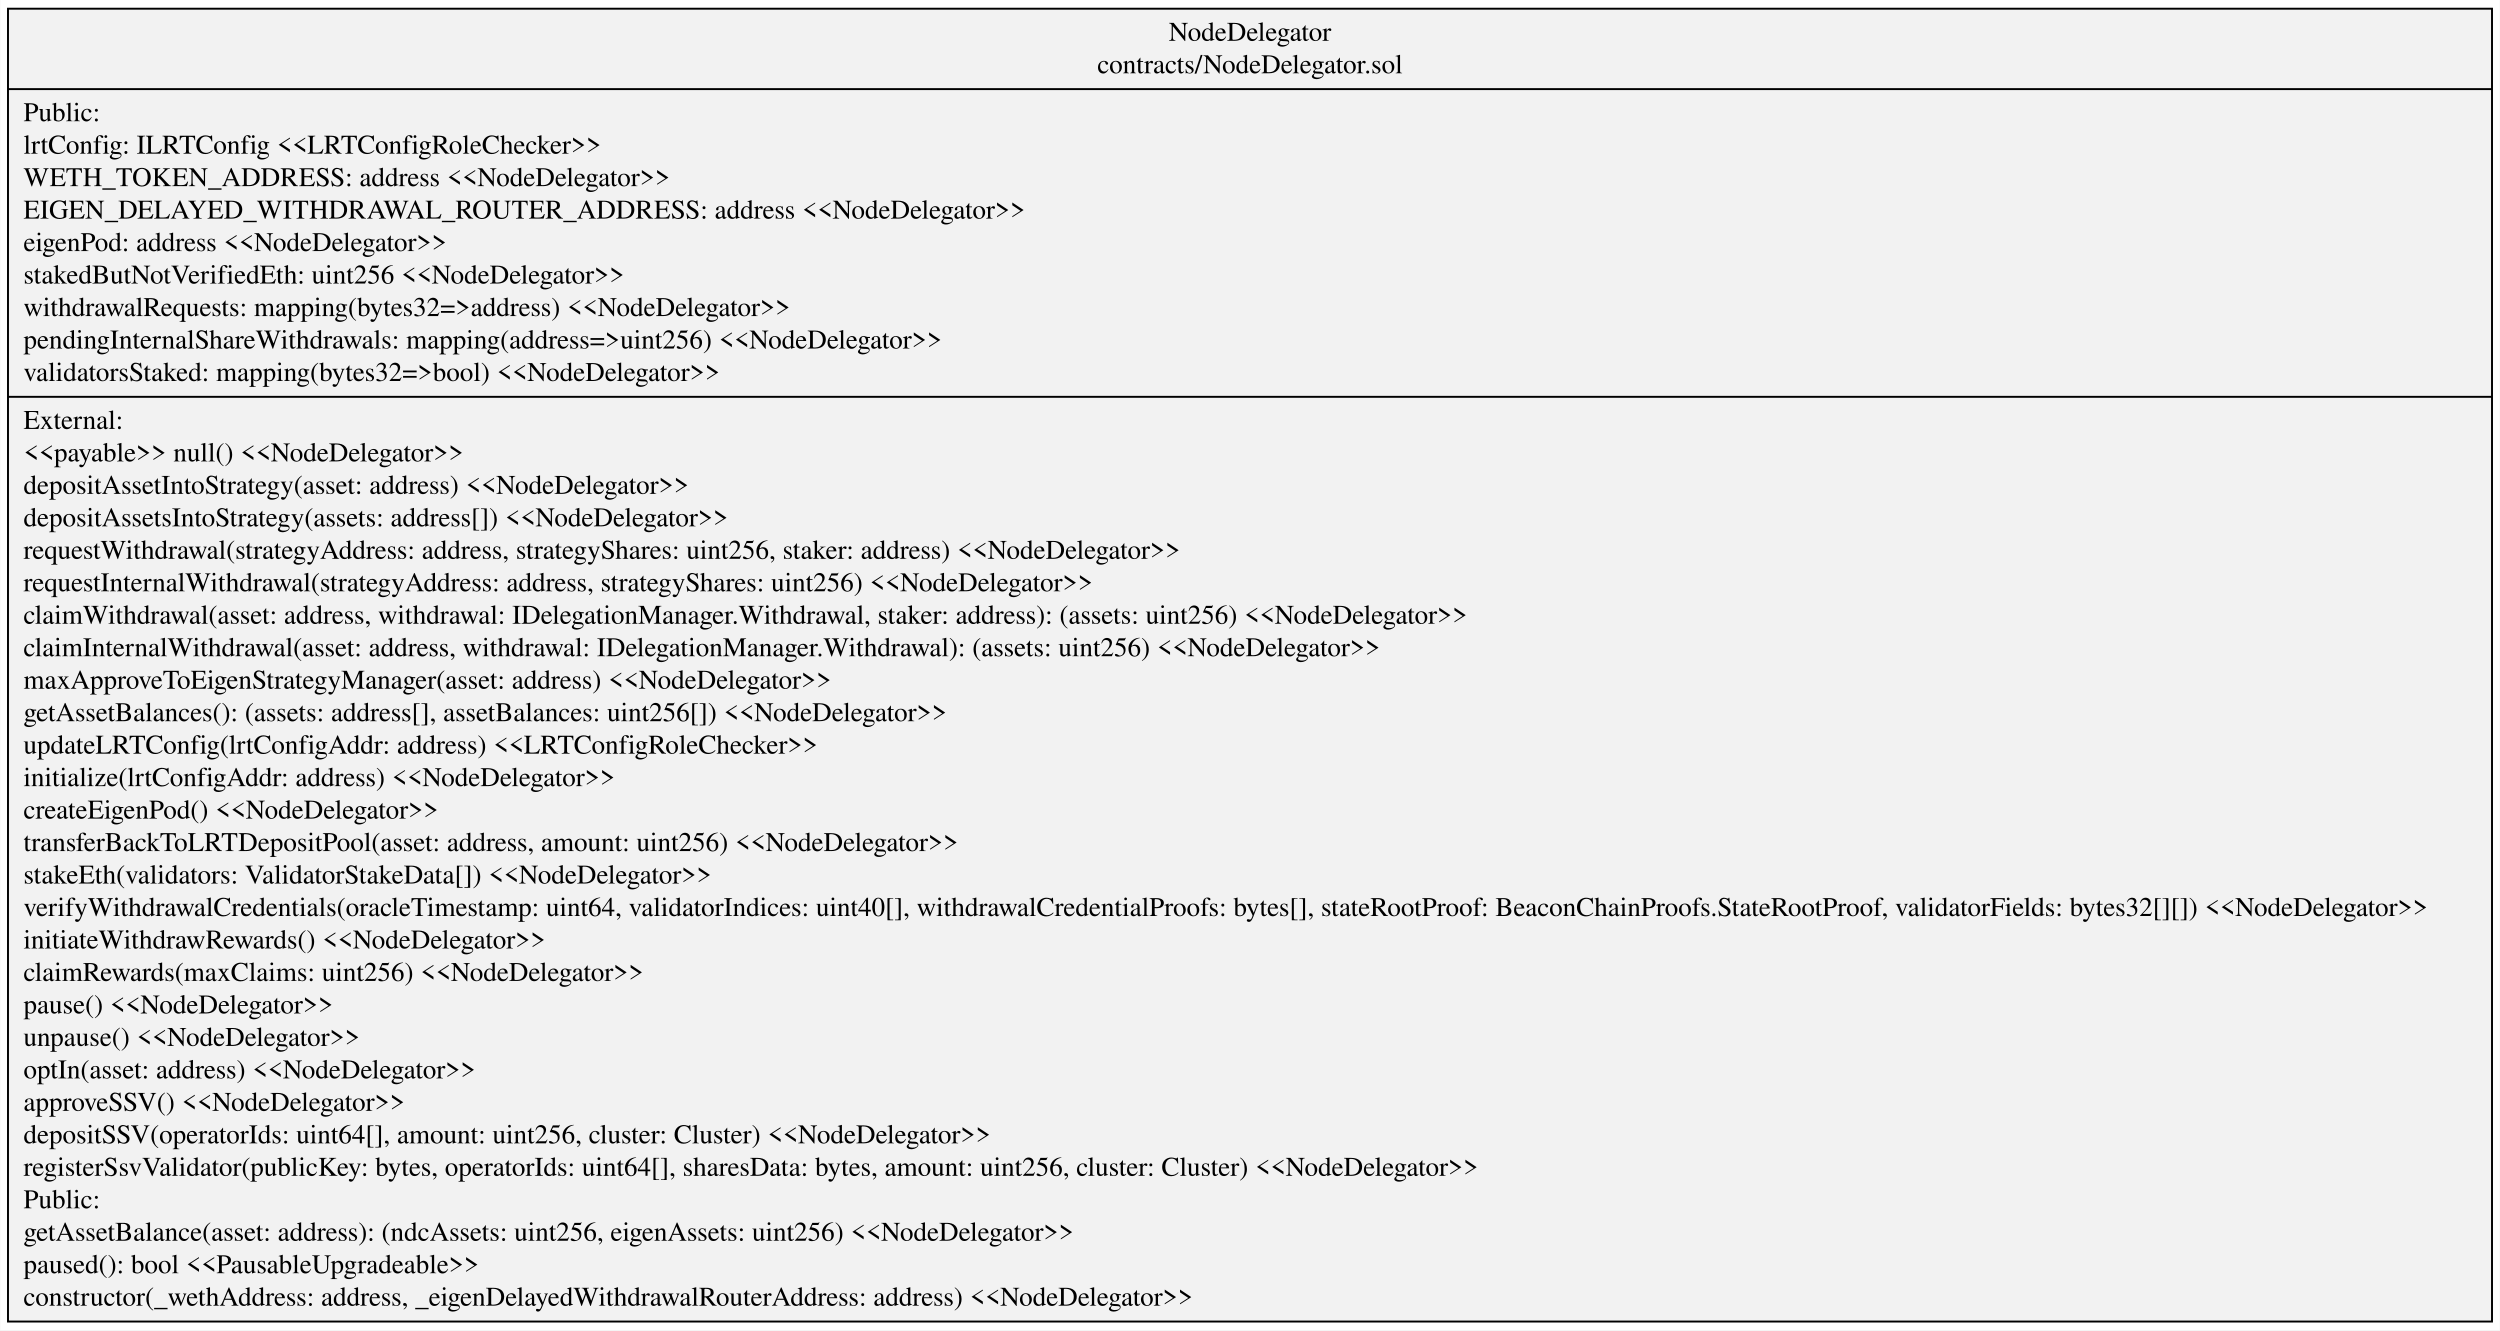
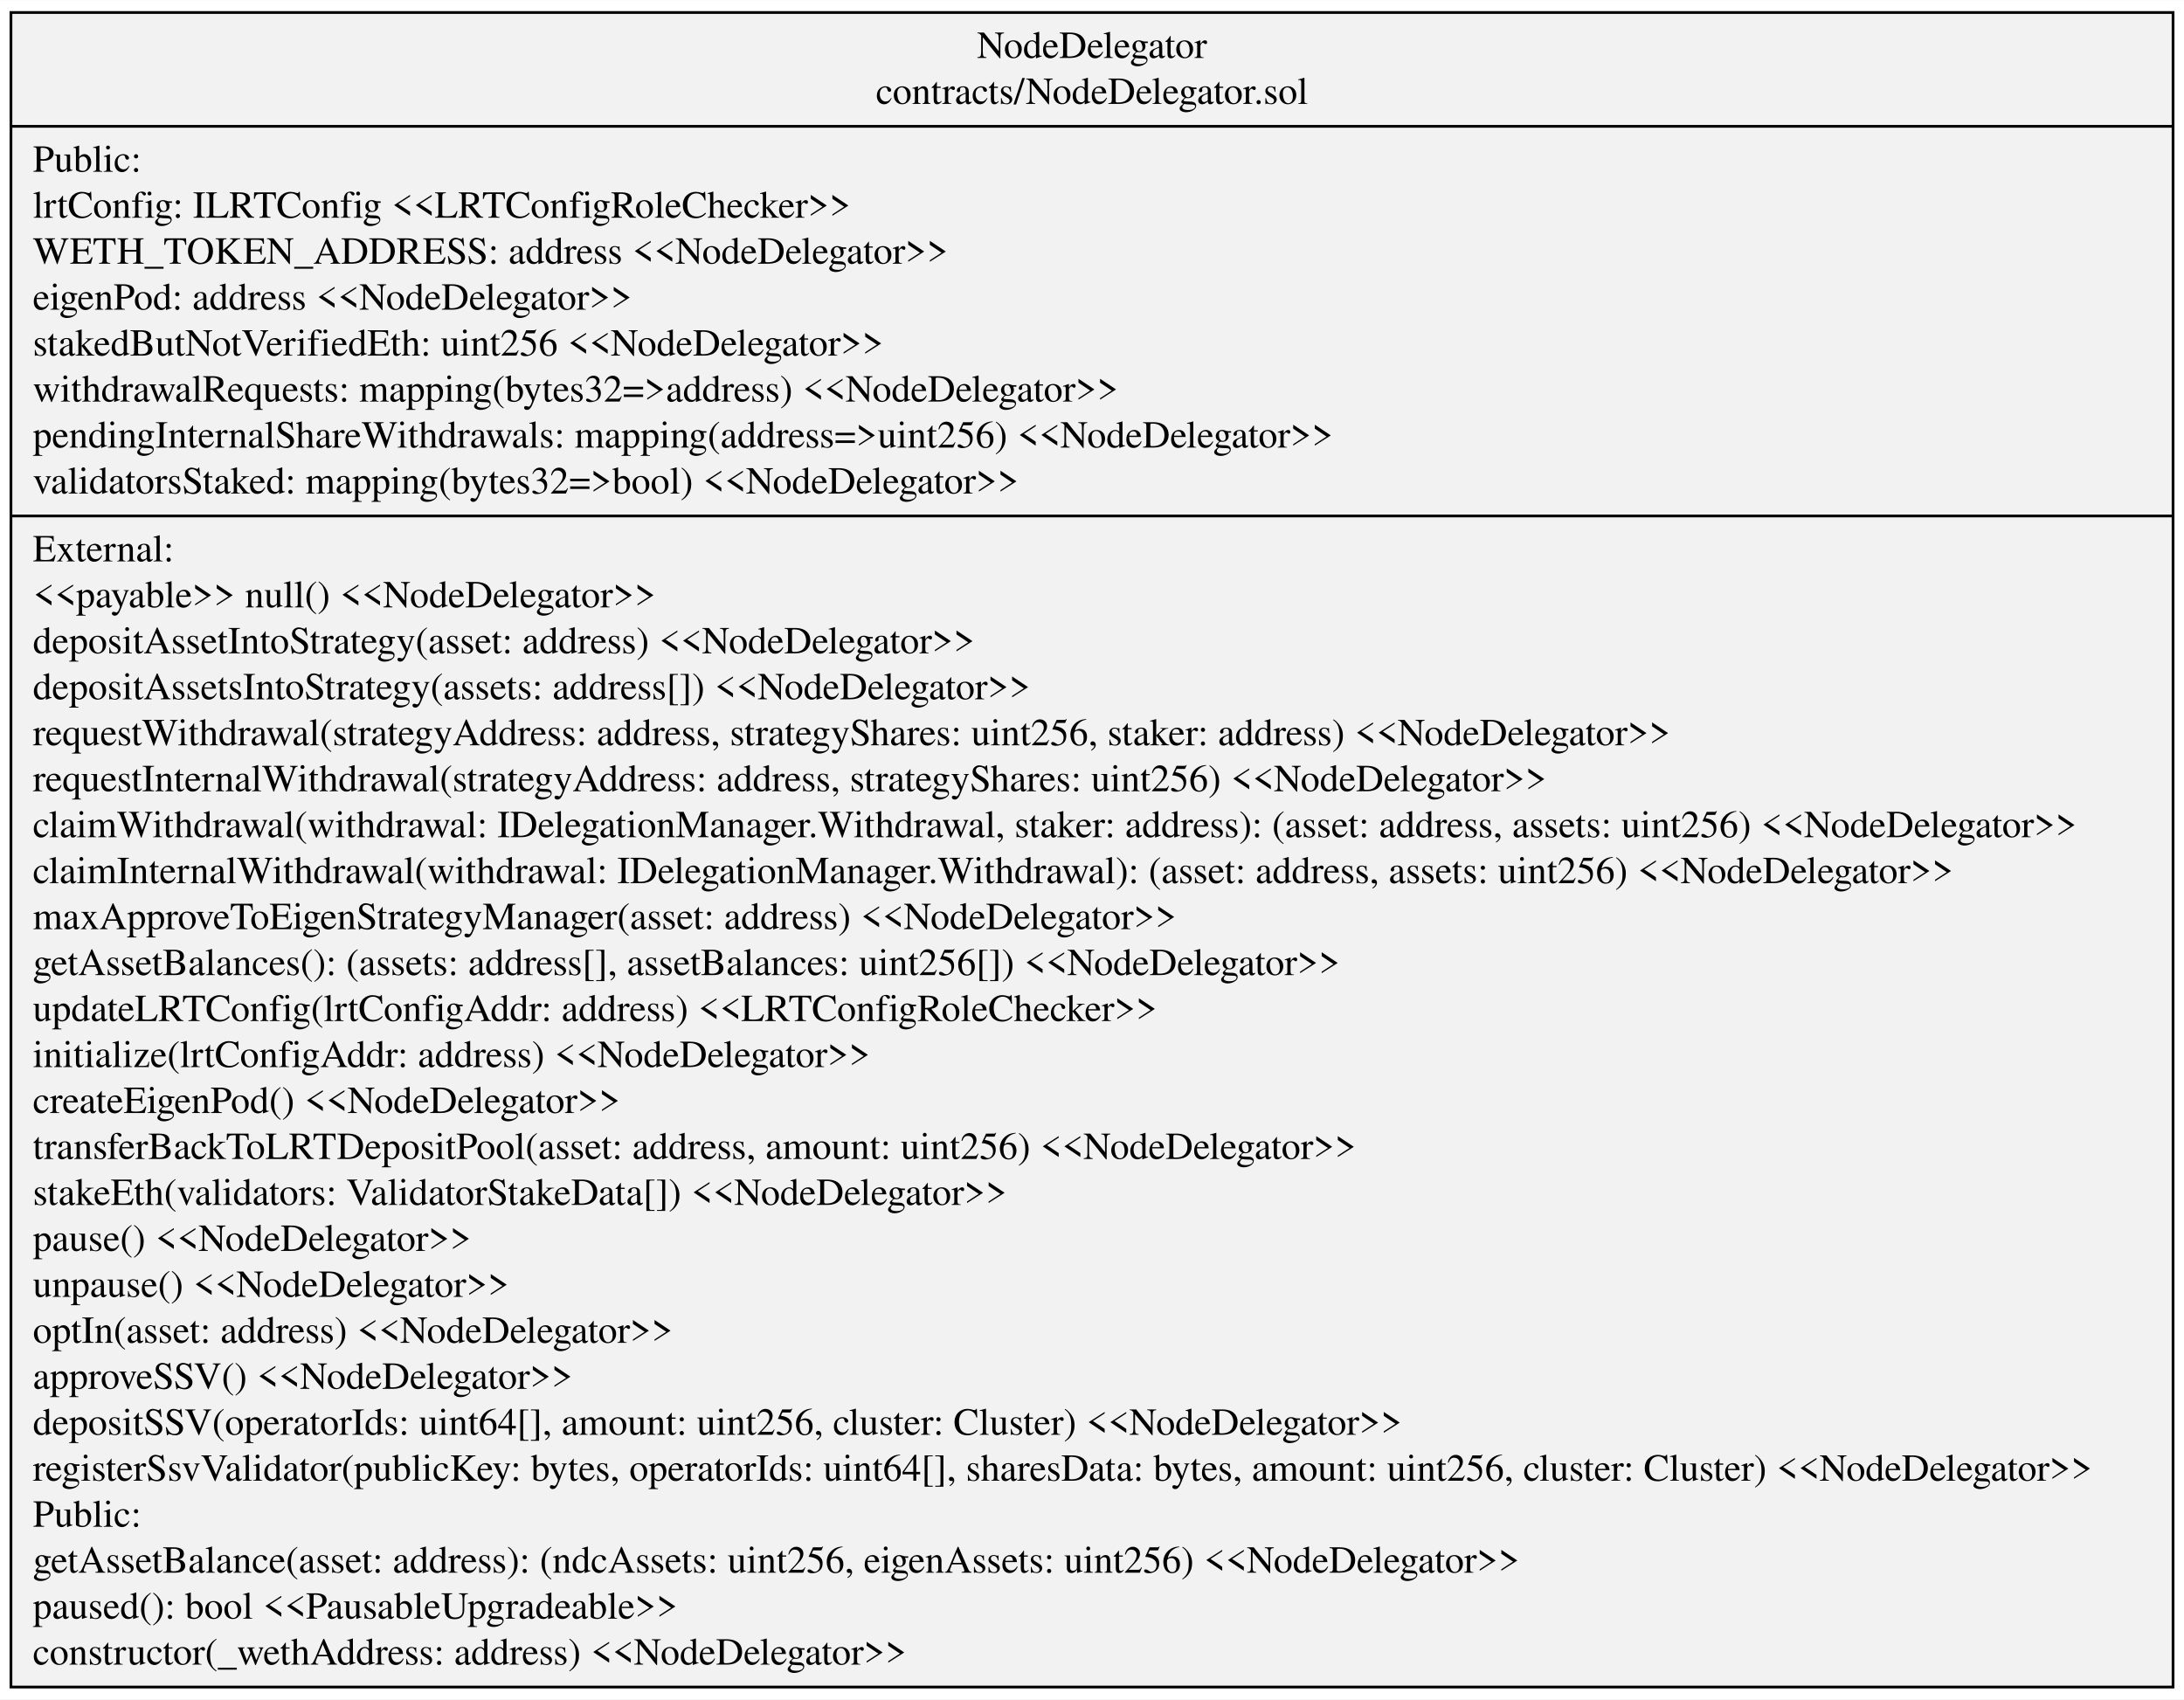
- <svg xmlns="http://www.w3.org/2000/svg" width="1293pt" height="688pt" viewBox="0.00 0.00 1293.11 688.20">
-   <g id="graph0" class="graph" transform="scale(1 1) rotate(0) translate(4 684.2)">
-     <polygon fill="white" stroke="transparent" points="-4,4 -4,-684.2 1289.11,-684.2 1289.11,4 -4,4" />
+ <svg xmlns="http://www.w3.org/2000/svg" width="798pt" height="621pt" viewBox="0.00 0.00 798.18 621.00">
+   <g id="graph0" class="graph" transform="scale(1 1) rotate(0) translate(4 617)">
+     <polygon fill="white" stroke="transparent" points="-4,4 -4,-617 794.18,-617 794.18,4 -4,4" />
    <g id="node1" class="node">
-       <polygon fill="#f2f2f2" stroke="black" points="0,-0.5 0,-679.7 1285.11,-679.7 1285.11,-0.5 0,-0.5" />
-       <text text-anchor="middle" x="642.55" y="-663.1" font-family="Times,serif" font-size="14.00">NodeDelegator</text>
-       <text text-anchor="middle" x="642.55" y="-646.3" font-family="Times,serif" font-size="14.00">contracts/NodeDelegator.sol</text>
-       <polyline fill="none" stroke="black" points="0,-638.1 1285.11,-638.1 " />
-       <text text-anchor="start" x="8" y="-621.5" font-family="Times,serif" font-size="14.00">Public:</text>
-       <text text-anchor="start" x="8" y="-604.7" font-family="Times,serif" font-size="14.00">   lrtConfig: ILRTConfig &lt;&lt;LRTConfigRoleChecker&gt;&gt;</text>
-       <text text-anchor="start" x="8" y="-587.9" font-family="Times,serif" font-size="14.00">   WETH_TOKEN_ADDRESS: address &lt;&lt;NodeDelegator&gt;&gt;</text>
-       <text text-anchor="start" x="8" y="-571.1" font-family="Times,serif" font-size="14.00">   EIGEN_DELAYED_WITHDRAWAL_ROUTER_ADDRESS: address &lt;&lt;NodeDelegator&gt;&gt;</text>
-       <text text-anchor="start" x="8" y="-554.3" font-family="Times,serif" font-size="14.00">   eigenPod: address &lt;&lt;NodeDelegator&gt;&gt;</text>
-       <text text-anchor="start" x="8" y="-537.5" font-family="Times,serif" font-size="14.00">   stakedButNotVerifiedEth: uint256 &lt;&lt;NodeDelegator&gt;&gt;</text>
-       <text text-anchor="start" x="8" y="-520.7" font-family="Times,serif" font-size="14.00">   withdrawalRequests: mapping(bytes32=&gt;address) &lt;&lt;NodeDelegator&gt;&gt;</text>
-       <text text-anchor="start" x="8" y="-503.9" font-family="Times,serif" font-size="14.00">   pendingInternalShareWithdrawals: mapping(address=&gt;uint256) &lt;&lt;NodeDelegator&gt;&gt;</text>
-       <text text-anchor="start" x="8" y="-487.1" font-family="Times,serif" font-size="14.00">   validatorsStaked: mapping(bytes32=&gt;bool) &lt;&lt;NodeDelegator&gt;&gt;</text>
-       <polyline fill="none" stroke="black" points="0,-478.9 1285.11,-478.9 " />
-       <text text-anchor="start" x="8" y="-462.3" font-family="Times,serif" font-size="14.00">External:</text>
-       <text text-anchor="start" x="8" y="-445.5" font-family="Times,serif" font-size="14.00">    &lt;&lt;payable&gt;&gt; null() &lt;&lt;NodeDelegator&gt;&gt;</text>
-       <text text-anchor="start" x="8" y="-428.7" font-family="Times,serif" font-size="14.00">    depositAssetIntoStrategy(asset: address) &lt;&lt;NodeDelegator&gt;&gt;</text>
-       <text text-anchor="start" x="8" y="-411.9" font-family="Times,serif" font-size="14.00">    depositAssetsIntoStrategy(assets: address[]) &lt;&lt;NodeDelegator&gt;&gt;</text>
-       <text text-anchor="start" x="8" y="-395.1" font-family="Times,serif" font-size="14.00">    requestWithdrawal(strategyAddress: address, strategyShares: uint256, staker: address) &lt;&lt;NodeDelegator&gt;&gt;</text>
-       <text text-anchor="start" x="8" y="-378.3" font-family="Times,serif" font-size="14.00">    requestInternalWithdrawal(strategyAddress: address, strategyShares: uint256) &lt;&lt;NodeDelegator&gt;&gt;</text>
-       <text text-anchor="start" x="8" y="-361.5" font-family="Times,serif" font-size="14.00">    claimWithdrawal(asset: address, withdrawal: IDelegationManager.Withdrawal, staker: address): (assets: uint256) &lt;&lt;NodeDelegator&gt;&gt;</text>
-       <text text-anchor="start" x="8" y="-344.7" font-family="Times,serif" font-size="14.00">    claimInternalWithdrawal(asset: address, withdrawal: IDelegationManager.Withdrawal): (assets: uint256) &lt;&lt;NodeDelegator&gt;&gt;</text>
-       <text text-anchor="start" x="8" y="-327.9" font-family="Times,serif" font-size="14.00">    maxApproveToEigenStrategyManager(asset: address) &lt;&lt;NodeDelegator&gt;&gt;</text>
-       <text text-anchor="start" x="8" y="-311.1" font-family="Times,serif" font-size="14.00">    getAssetBalances(): (assets: address[], assetBalances: uint256[]) &lt;&lt;NodeDelegator&gt;&gt;</text>
-       <text text-anchor="start" x="8" y="-294.3" font-family="Times,serif" font-size="14.00">    updateLRTConfig(lrtConfigAddr: address) &lt;&lt;LRTConfigRoleChecker&gt;&gt;</text>
-       <text text-anchor="start" x="8" y="-277.5" font-family="Times,serif" font-size="14.00">    initialize(lrtConfigAddr: address) &lt;&lt;NodeDelegator&gt;&gt;</text>
-       <text text-anchor="start" x="8" y="-260.7" font-family="Times,serif" font-size="14.00">    createEigenPod() &lt;&lt;NodeDelegator&gt;&gt;</text>
-       <text text-anchor="start" x="8" y="-243.9" font-family="Times,serif" font-size="14.00">    transferBackToLRTDepositPool(asset: address, amount: uint256) &lt;&lt;NodeDelegator&gt;&gt;</text>
-       <text text-anchor="start" x="8" y="-227.1" font-family="Times,serif" font-size="14.00">    stakeEth(validators: ValidatorStakeData[]) &lt;&lt;NodeDelegator&gt;&gt;</text>
-       <text text-anchor="start" x="8" y="-210.3" font-family="Times,serif" font-size="14.00">    verifyWithdrawalCredentials(oracleTimestamp: uint64, validatorIndices: uint40[], withdrawalCredentialProofs: bytes[], stateRootProof: BeaconChainProofs.StateRootProof, validatorFields: bytes32[][]) &lt;&lt;NodeDelegator&gt;&gt;</text>
-       <text text-anchor="start" x="8" y="-193.5" font-family="Times,serif" font-size="14.00">    initiateWithdrawRewards() &lt;&lt;NodeDelegator&gt;&gt;</text>
-       <text text-anchor="start" x="8" y="-176.7" font-family="Times,serif" font-size="14.00">    claimRewards(maxClaims: uint256) &lt;&lt;NodeDelegator&gt;&gt;</text>
+       <polygon fill="#f2f2f2" stroke="black" points="0,-0.5 0,-612.5 790.18,-612.5 790.18,-0.5 0,-0.5" />
+       <text text-anchor="middle" x="395.09" y="-595.9" font-family="Times,serif" font-size="14.00">NodeDelegator</text>
+       <text text-anchor="middle" x="395.09" y="-579.1" font-family="Times,serif" font-size="14.00">contracts/NodeDelegator.sol</text>
+       <polyline fill="none" stroke="black" points="0,-570.9 790.18,-570.9 " />
+       <text text-anchor="start" x="8" y="-554.3" font-family="Times,serif" font-size="14.00">Public:</text>
+       <text text-anchor="start" x="8" y="-537.5" font-family="Times,serif" font-size="14.00">   lrtConfig: ILRTConfig &lt;&lt;LRTConfigRoleChecker&gt;&gt;</text>
+       <text text-anchor="start" x="8" y="-520.7" font-family="Times,serif" font-size="14.00">   WETH_TOKEN_ADDRESS: address &lt;&lt;NodeDelegator&gt;&gt;</text>
+       <text text-anchor="start" x="8" y="-503.9" font-family="Times,serif" font-size="14.00">   eigenPod: address &lt;&lt;NodeDelegator&gt;&gt;</text>
+       <text text-anchor="start" x="8" y="-487.1" font-family="Times,serif" font-size="14.00">   stakedButNotVerifiedEth: uint256 &lt;&lt;NodeDelegator&gt;&gt;</text>
+       <text text-anchor="start" x="8" y="-470.3" font-family="Times,serif" font-size="14.00">   withdrawalRequests: mapping(bytes32=&gt;address) &lt;&lt;NodeDelegator&gt;&gt;</text>
+       <text text-anchor="start" x="8" y="-453.5" font-family="Times,serif" font-size="14.00">   pendingInternalShareWithdrawals: mapping(address=&gt;uint256) &lt;&lt;NodeDelegator&gt;&gt;</text>
+       <text text-anchor="start" x="8" y="-436.7" font-family="Times,serif" font-size="14.00">   validatorsStaked: mapping(bytes32=&gt;bool) &lt;&lt;NodeDelegator&gt;&gt;</text>
+       <polyline fill="none" stroke="black" points="0,-428.5 790.18,-428.5 " />
+       <text text-anchor="start" x="8" y="-411.9" font-family="Times,serif" font-size="14.00">External:</text>
+       <text text-anchor="start" x="8" y="-395.1" font-family="Times,serif" font-size="14.00">    &lt;&lt;payable&gt;&gt; null() &lt;&lt;NodeDelegator&gt;&gt;</text>
+       <text text-anchor="start" x="8" y="-378.3" font-family="Times,serif" font-size="14.00">    depositAssetIntoStrategy(asset: address) &lt;&lt;NodeDelegator&gt;&gt;</text>
+       <text text-anchor="start" x="8" y="-361.5" font-family="Times,serif" font-size="14.00">    depositAssetsIntoStrategy(assets: address[]) &lt;&lt;NodeDelegator&gt;&gt;</text>
+       <text text-anchor="start" x="8" y="-344.7" font-family="Times,serif" font-size="14.00">    requestWithdrawal(strategyAddress: address, strategyShares: uint256, staker: address) &lt;&lt;NodeDelegator&gt;&gt;</text>
+       <text text-anchor="start" x="8" y="-327.9" font-family="Times,serif" font-size="14.00">    requestInternalWithdrawal(strategyAddress: address, strategyShares: uint256) &lt;&lt;NodeDelegator&gt;&gt;</text>
+       <text text-anchor="start" x="8" y="-311.1" font-family="Times,serif" font-size="14.00">    claimWithdrawal(withdrawal: IDelegationManager.Withdrawal, staker: address): (asset: address, assets: uint256) &lt;&lt;NodeDelegator&gt;&gt;</text>
+       <text text-anchor="start" x="8" y="-294.3" font-family="Times,serif" font-size="14.00">    claimInternalWithdrawal(withdrawal: IDelegationManager.Withdrawal): (asset: address, assets: uint256) &lt;&lt;NodeDelegator&gt;&gt;</text>
+       <text text-anchor="start" x="8" y="-277.5" font-family="Times,serif" font-size="14.00">    maxApproveToEigenStrategyManager(asset: address) &lt;&lt;NodeDelegator&gt;&gt;</text>
+       <text text-anchor="start" x="8" y="-260.7" font-family="Times,serif" font-size="14.00">    getAssetBalances(): (assets: address[], assetBalances: uint256[]) &lt;&lt;NodeDelegator&gt;&gt;</text>
+       <text text-anchor="start" x="8" y="-243.9" font-family="Times,serif" font-size="14.00">    updateLRTConfig(lrtConfigAddr: address) &lt;&lt;LRTConfigRoleChecker&gt;&gt;</text>
+       <text text-anchor="start" x="8" y="-227.1" font-family="Times,serif" font-size="14.00">    initialize(lrtConfigAddr: address) &lt;&lt;NodeDelegator&gt;&gt;</text>
+       <text text-anchor="start" x="8" y="-210.3" font-family="Times,serif" font-size="14.00">    createEigenPod() &lt;&lt;NodeDelegator&gt;&gt;</text>
+       <text text-anchor="start" x="8" y="-193.5" font-family="Times,serif" font-size="14.00">    transferBackToLRTDepositPool(asset: address, amount: uint256) &lt;&lt;NodeDelegator&gt;&gt;</text>
+       <text text-anchor="start" x="8" y="-176.7" font-family="Times,serif" font-size="14.00">    stakeEth(validators: ValidatorStakeData[]) &lt;&lt;NodeDelegator&gt;&gt;</text>
      <text text-anchor="start" x="8" y="-159.9" font-family="Times,serif" font-size="14.00">    pause() &lt;&lt;NodeDelegator&gt;&gt;</text>
      <text text-anchor="start" x="8" y="-143.1" font-family="Times,serif" font-size="14.00">    unpause() &lt;&lt;NodeDelegator&gt;&gt;</text>
      <text text-anchor="start" x="8" y="-126.3" font-family="Times,serif" font-size="14.00">    optIn(asset: address) &lt;&lt;NodeDelegator&gt;&gt;</text>
      <text text-anchor="start" x="8" y="-109.5" font-family="Times,serif" font-size="14.00">    approveSSV() &lt;&lt;NodeDelegator&gt;&gt;</text>
      <text text-anchor="start" x="8" y="-92.7" font-family="Times,serif" font-size="14.00">    depositSSV(operatorIds: uint64[], amount: uint256, cluster: Cluster) &lt;&lt;NodeDelegator&gt;&gt;</text>
      <text text-anchor="start" x="8" y="-75.9" font-family="Times,serif" font-size="14.00">    registerSsvValidator(publicKey: bytes, operatorIds: uint64[], sharesData: bytes, amount: uint256, cluster: Cluster) &lt;&lt;NodeDelegator&gt;&gt;</text>
      <text text-anchor="start" x="8" y="-59.1" font-family="Times,serif" font-size="14.00">Public:</text>
      <text text-anchor="start" x="8" y="-42.3" font-family="Times,serif" font-size="14.00">    getAssetBalance(asset: address): (ndcAssets: uint256, eigenAssets: uint256) &lt;&lt;NodeDelegator&gt;&gt;</text>
      <text text-anchor="start" x="8" y="-25.5" font-family="Times,serif" font-size="14.00">    paused(): bool &lt;&lt;PausableUpgradeable&gt;&gt;</text>
-       <text text-anchor="start" x="8" y="-8.7" font-family="Times,serif" font-size="14.00">    constructor(_wethAddress: address, _eigenDelayedWithdrawalRouterAddress: address) &lt;&lt;NodeDelegator&gt;&gt;</text>
+       <text text-anchor="start" x="8" y="-8.7" font-family="Times,serif" font-size="14.00">    constructor(_wethAddress: address) &lt;&lt;NodeDelegator&gt;&gt;</text>
    </g>
  </g>
</svg>
